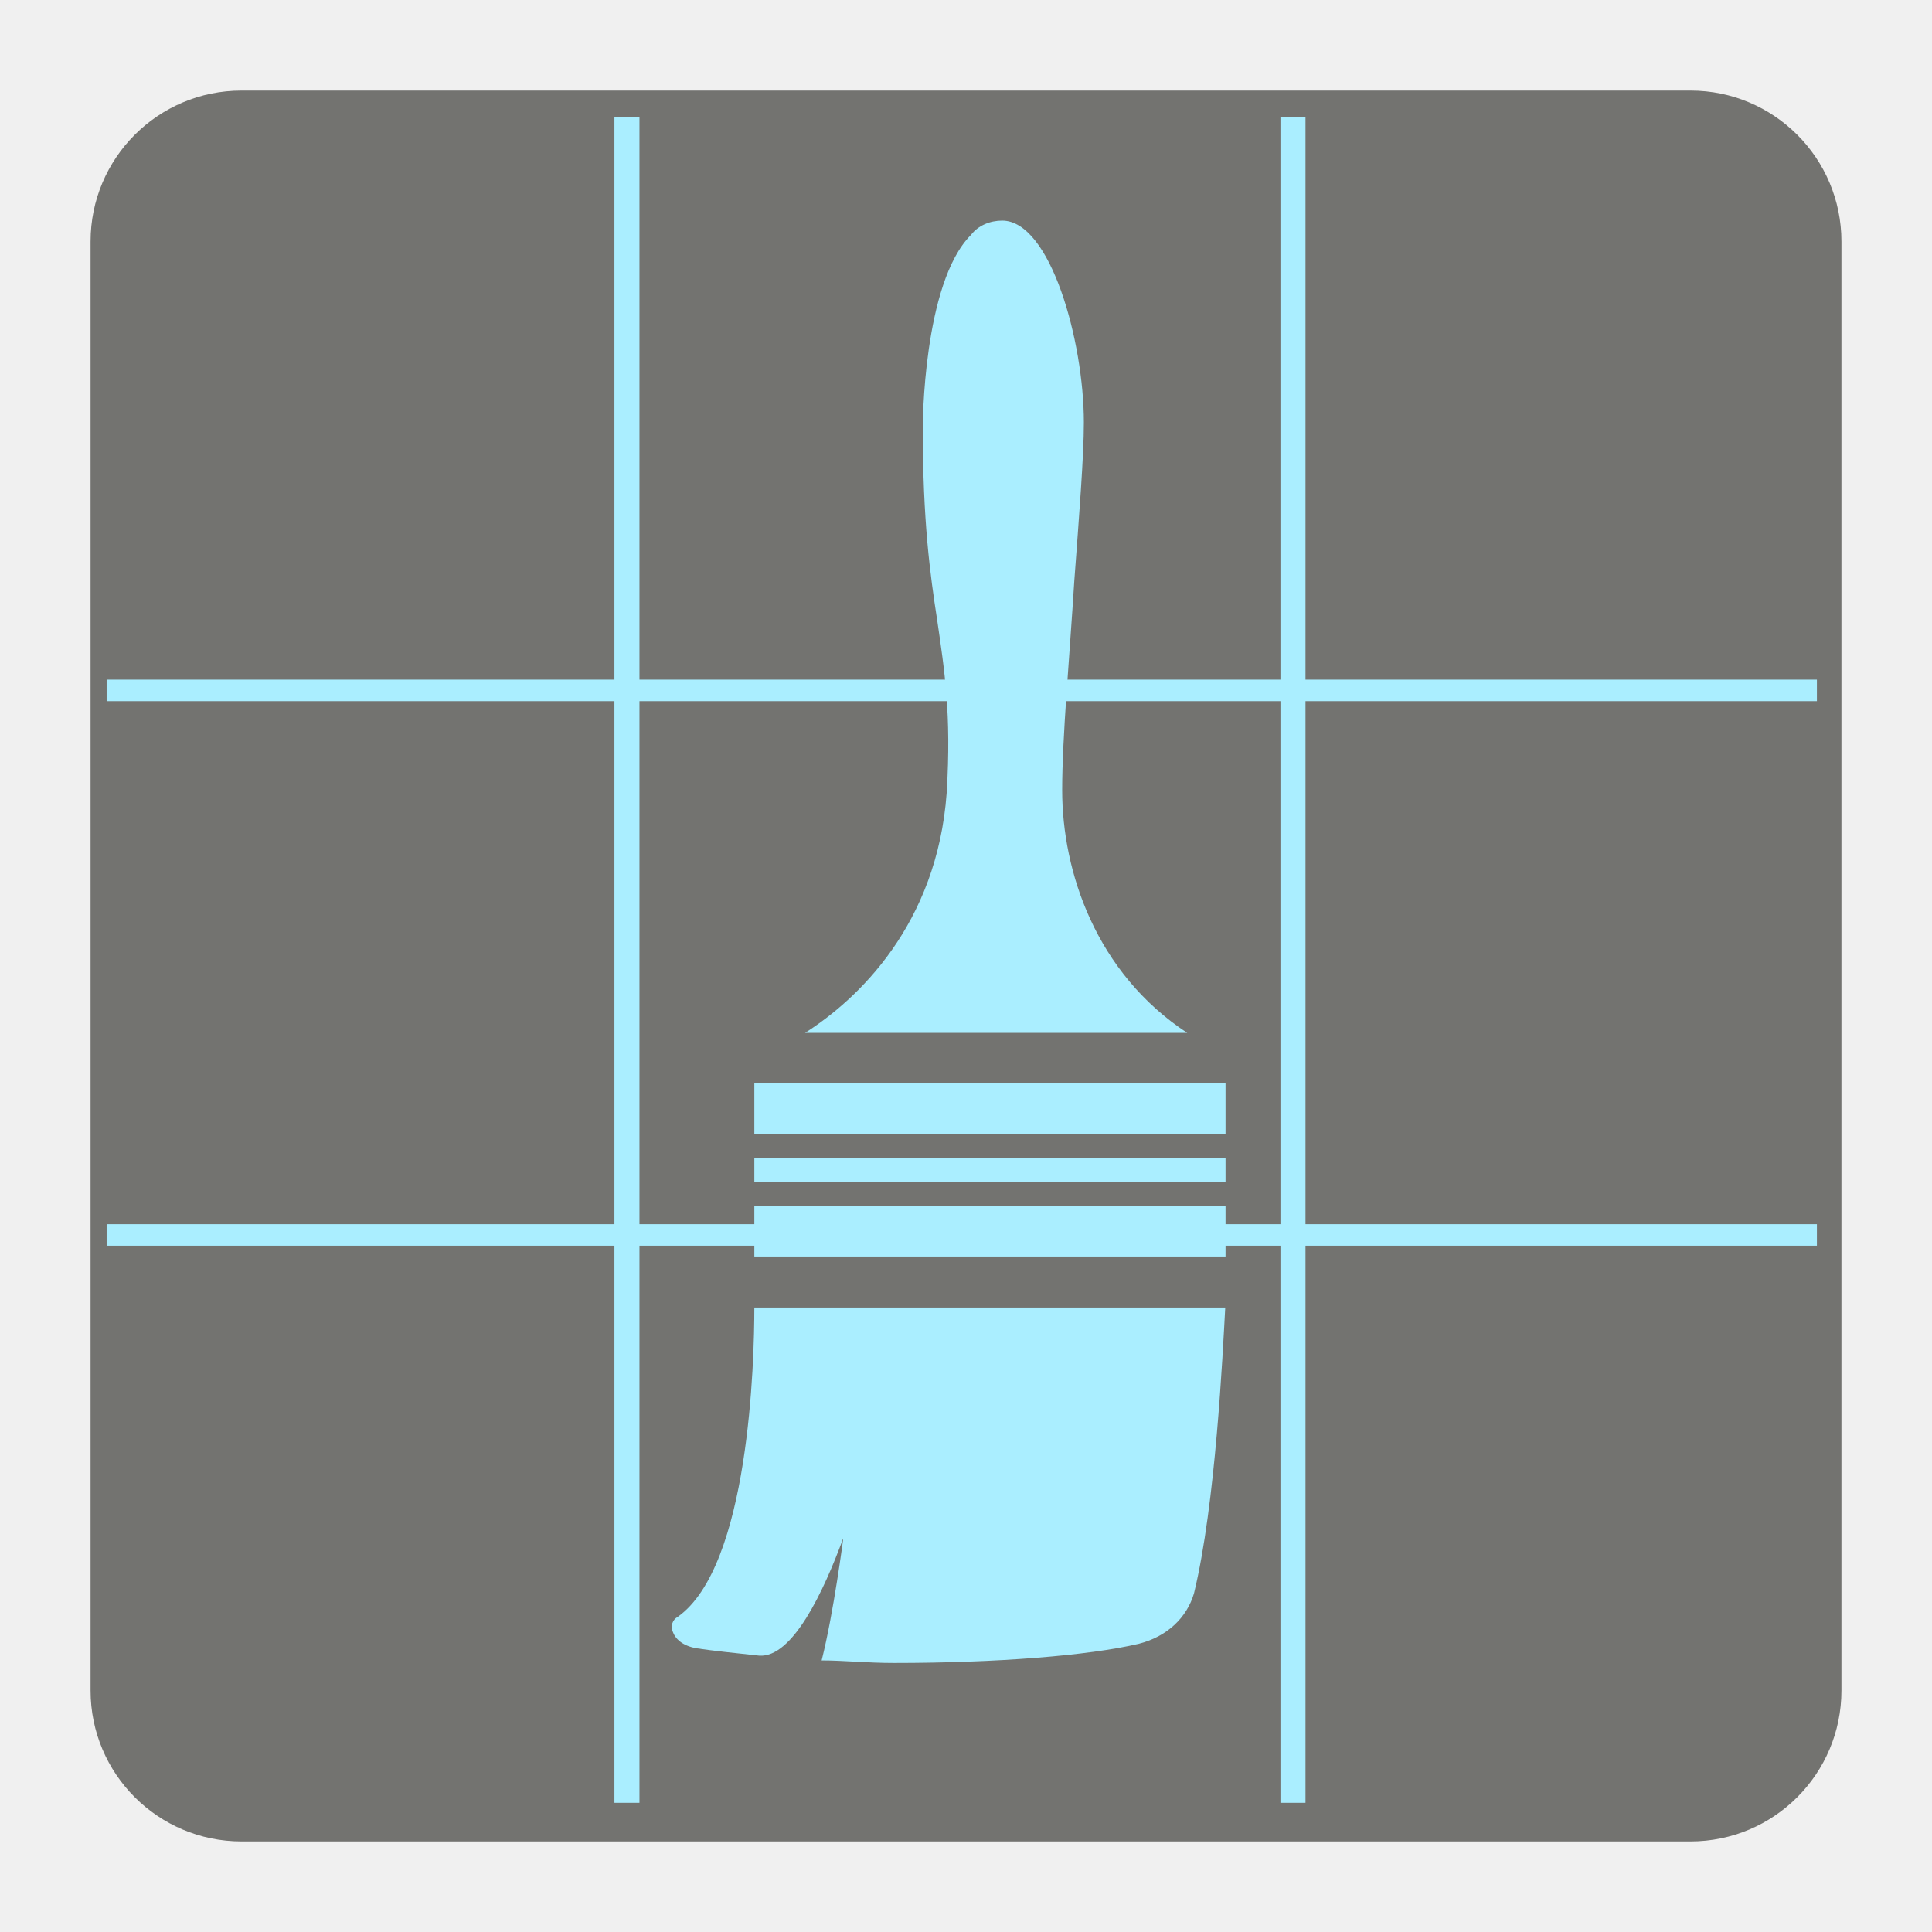
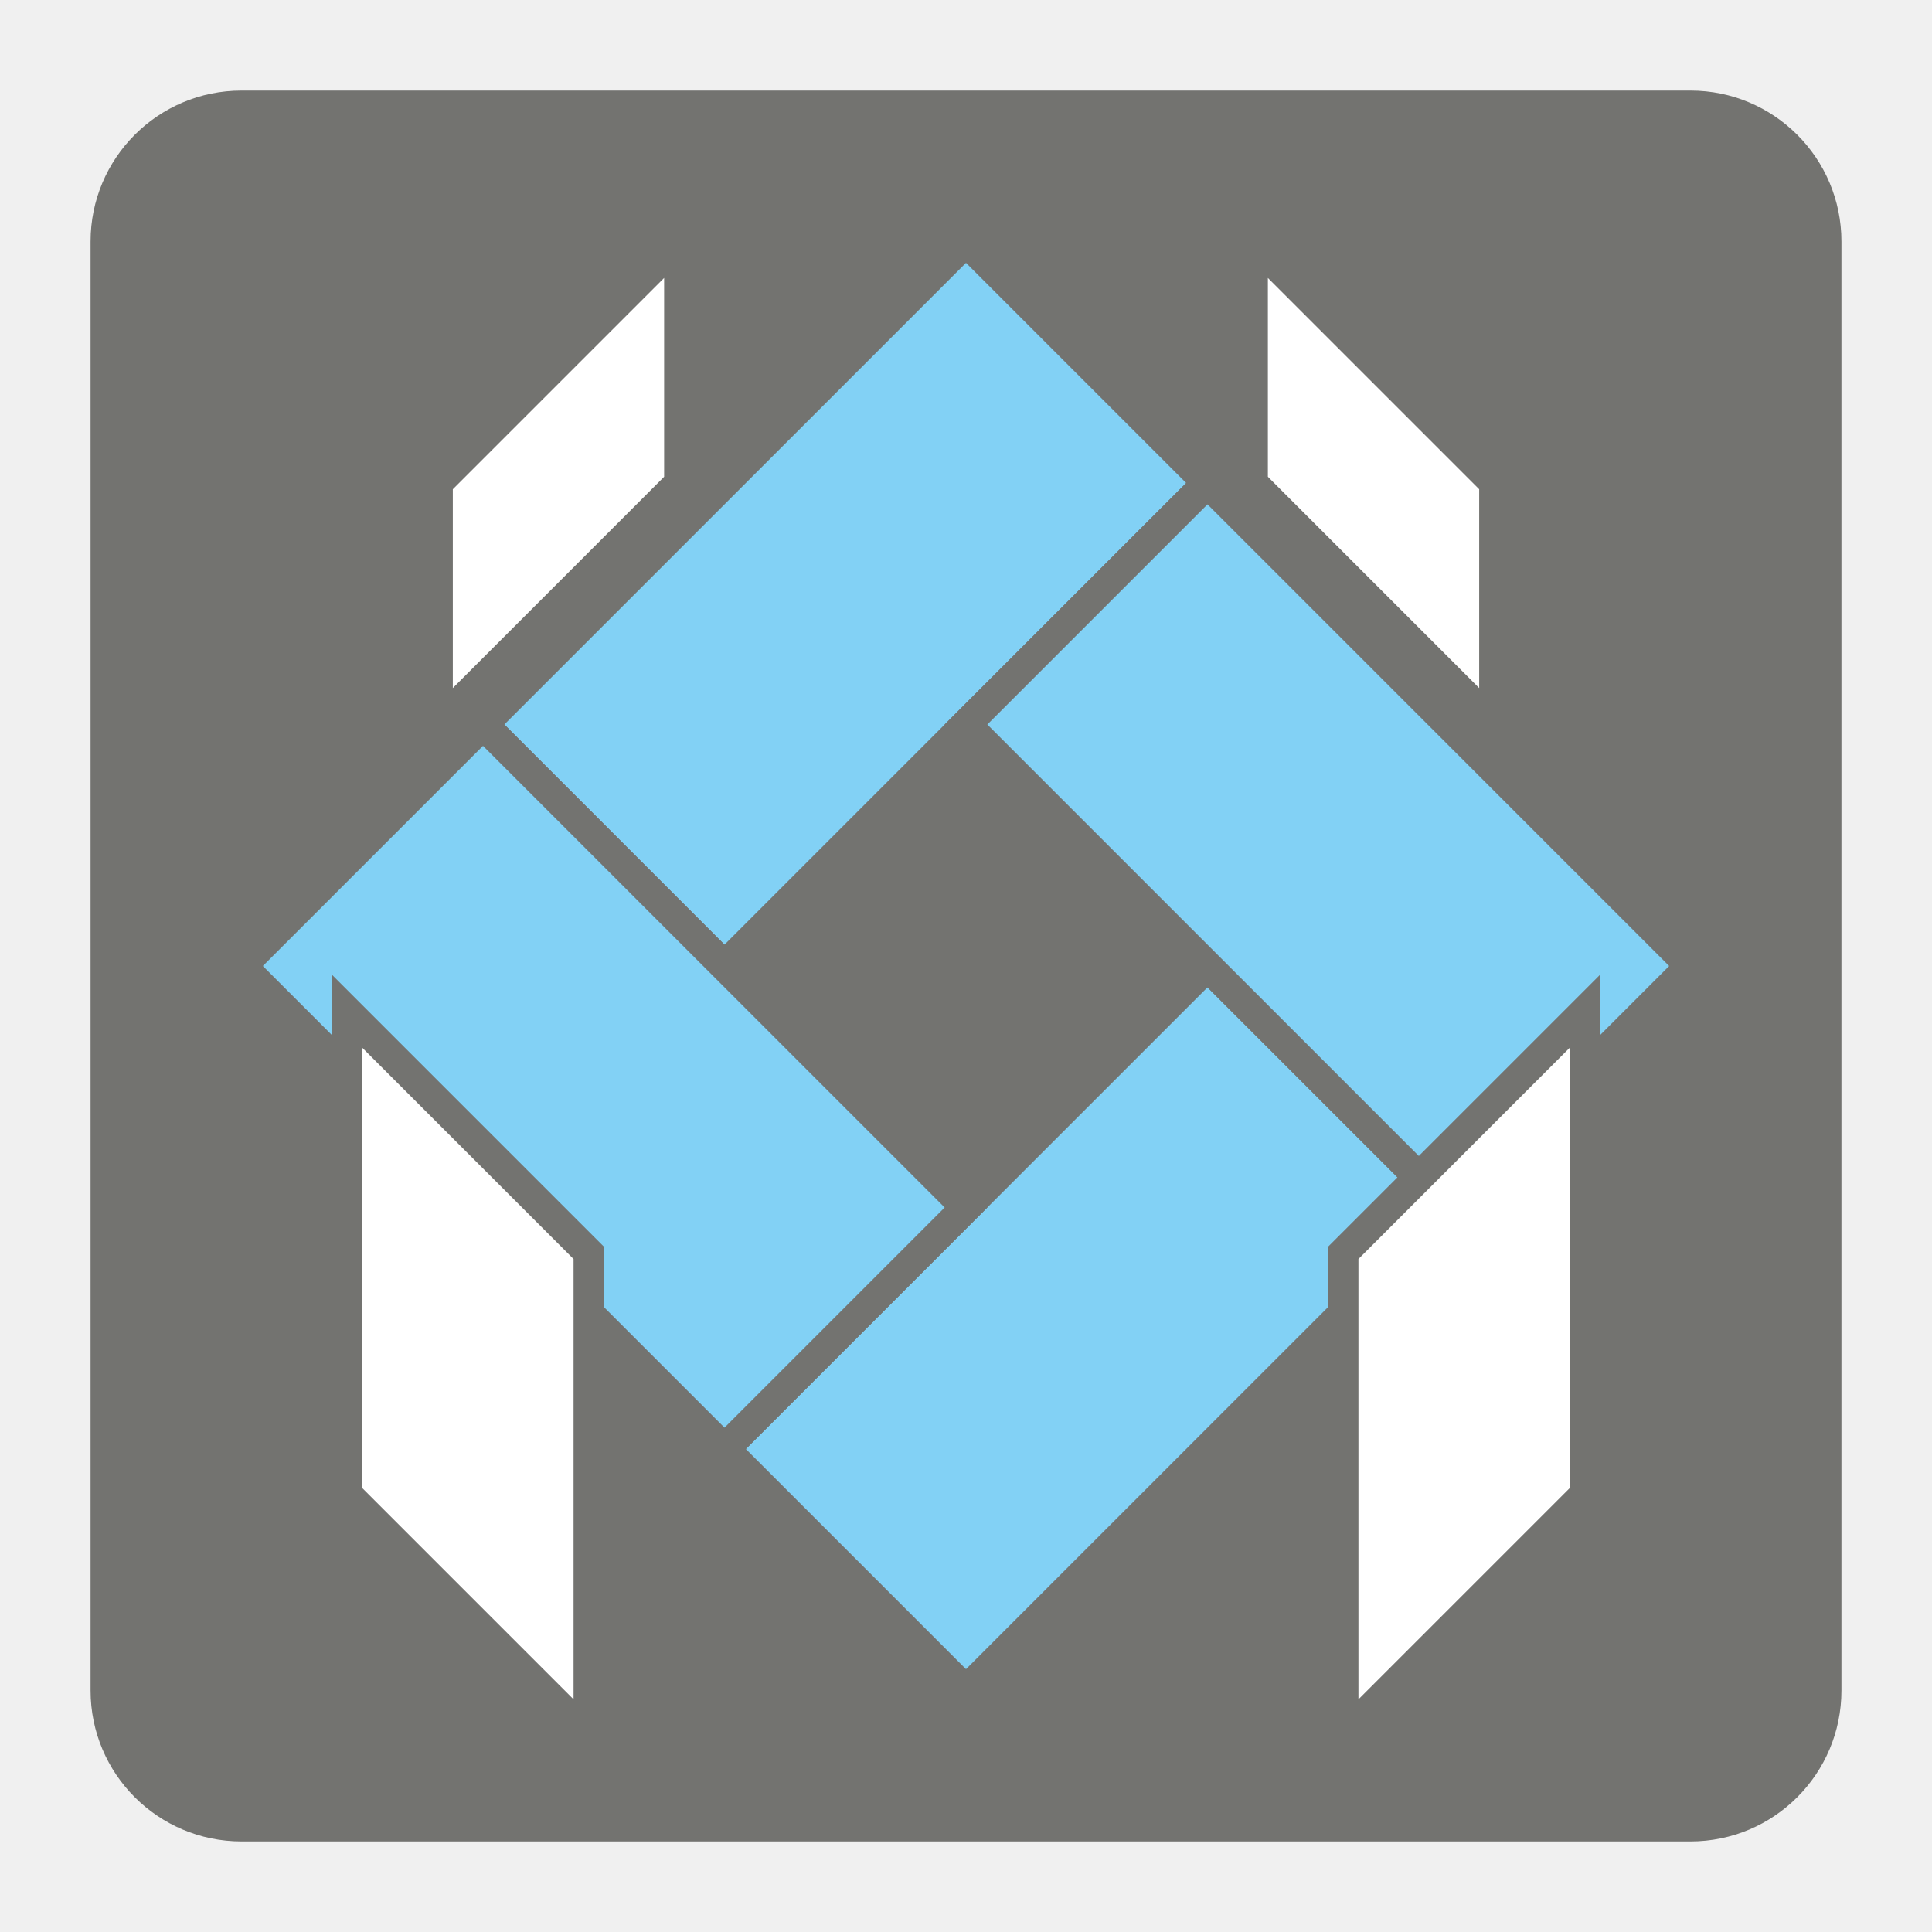
- <svg xmlns="http://www.w3.org/2000/svg" xmlns:ns1="http://www.openswatchbook.org/uri/2009/osb" height="128" version="1.1" width="128" style="overflow: hidden; position: relative;" id="svg3739">
-   <defs style="-webkit-tap-highlight-color: rgba(0, 0, 0, 0);" id="defs3731">
-     <linearGradient id="linearGradient6585" ns1:paint="solid">
-       <stop style="stop-color:#aaeeff;stop-opacity:1;" offset="0" id="stop6583" />
-     </linearGradient>
-   </defs>
-   <rect x="6" y="6" width="116" height="116" rx="10" ry="10" fill="#737370" stroke="#000" stroke-width="0" style="-webkit-tap-highlight-color: rgba(0, 0, 0, 0);" id="rect3733" />
-   <g id="XMLID_1_" transform="matrix(0.1866019,0,0,0.1866019,-9.362967,39.06075)" style="fill:#aaeeff;fill-opacity:1;stroke-width:5.359">
-     <path d="m 336,157.4 h 135.7 c -32.4,-21.3 -44.4,-57.2 -44.4,-86.2 0,-18.8 2.6,-46.9 4.3,-74.2 1.7,-23 3.4,-44.4 3.4,-56.3 0,-29 -11.9,-71.7 -29,-71.7 -4.3,0 -8.5,1.7 -11.1,5.1 -17.1,17.1 -17.1,68.3 -17.1,68.3 0,33.3 2.6,52.1 5.1,68.3 2.6,17.9 5.1,33.3 3.4,61.4 -3.4,46.9 -31.6,73.4 -50.3,85.3 z" id="XMLID_3_" style="fill:#aaeeff;fill-opacity:1;stroke-width:5.359" />
-     <rect height="8.5" width="167.3" y="201.8" x="318" id="XMLID_4_" style="fill:#aaeeff;fill-opacity:1;stroke-width:5.359" />
-     <rect height="17.9" width="167.3" y="218.9" x="318" id="XMLID_5_" style="fill:#aaeeff;fill-opacity:1;stroke-width:5.359" />
-     <rect height="17.9" width="167.3" y="175.3" x="318" id="XMLID_6_" style="fill:#aaeeff;fill-opacity:1;stroke-width:5.359" />
-     <path d="m 290.7,364.8 c -1.7,0.9 -2.6,3.4 -1.7,5.1 0.9,2.6 3.4,5.1 8.5,6 6,0.9 13.7,1.7 22.2,2.6 v 0 c 11.9,0.9 23,-23 29.9,-41.8 0,0 -3.4,26.5 -7.7,43.5 7.7,0 16.2,0.9 25.6,0.9 36.7,0 69.1,-2.6 87,-6.8 10.2,-2.6 17.1,-9.4 19.6,-17.9 7.7,-31.6 10.2,-85.3 11.1,-101.5 H 318 c 0,18.6 -1.7,92 -27.3,109.9 z" id="XMLID_7_" style="fill:#aaeeff;fill-opacity:1;stroke-width:5.359" />
-   </g>
-   <rect style="fill:#aaeeff;fill-opacity:1;stroke:#aaeeff;stroke-width:1;stroke-opacity:1" id="rect6625" width="112.31" height="0.425" x="7.565" y="-45.953" rx="0" ry="0" transform="scale(1,-1)" />
-   <rect transform="scale(1,-1)" ry="0" rx="0" y="-82.031" x="7.565" height="0.425" width="112.31" id="rect6627" style="fill:#aaeeff;fill-opacity:1;stroke:#aaeeff;stroke-width:1;stroke-opacity:1" />
-   <rect style="fill:#aaeeff;fill-opacity:1;stroke:#aaeeff;stroke-width:1;stroke-opacity:1" id="rect6629" width="0.659" height="110.703" x="41.207" y="8.237" />
-   <rect y="8.237" x="85.333" height="110.703" width="0.659" id="rect6631" style="fill:#aaeeff;fill-opacity:1;stroke:#aaeeff;stroke-width:1;stroke-opacity:1" />
+ <svg xmlns="http://www.w3.org/2000/svg" height="128" version="1.1" width="128" style="overflow: hidden; position: relative;" id="svg250">
+   <defs style="-webkit-tap-highlight-color: rgba(0, 0, 0, 0);" id="defs230" />
+   <rect x="6" y="6" width="116" height="116" rx="10" ry="10" fill="#737370" stroke="#000" stroke-width="0" style="-webkit-tap-highlight-color: rgba(0, 0, 0, 0);" id="rect232" />
+   <path fill="#82d1f5" stroke="#737370" d="M64,16L32,48L48,64L80,32Z" stroke-width="2px" style="-webkit-tap-highlight-color: rgba(0, 0, 0, 0);" id="path234" />
+   <path fill="#82d1f5" stroke="#737370" d="M80,64L48,96L64,112L96,80Z" stroke-width="2px" style="-webkit-tap-highlight-color: rgba(0, 0, 0, 0);" id="path236" />
+   <path fill="#82d1f5" stroke="#737370" d="M32,48L16,64L48,96L64,80Z" stroke-width="2px" style="-webkit-tap-highlight-color: rgba(0, 0, 0, 0);" id="path238" />
+   <path fill="#82d1f5" stroke="#737370" d="M80,32L112,64L96,80L64,48Z" stroke-width="2px" style="-webkit-tap-highlight-color: rgba(0, 0, 0, 0);" id="path240" />
+   <path fill="#ffffff" stroke="#737370" d="M45,16L29,32V48L45,32Z" stroke-width="2px" style="-webkit-tap-highlight-color: rgba(0, 0, 0, 0);" id="path242" />
+   <path fill="#ffffff" stroke="#737370" d="M83,16L99,32V48L83,32Z" stroke-width="2px" style="-webkit-tap-highlight-color: rgba(0, 0, 0, 0);" id="path244" />
+   <path fill="#ffffff" stroke="#737370" d="M23,67L39,83V115L23,99Z" stroke-width="2px" style="-webkit-tap-highlight-color: rgba(0, 0, 0, 0);" id="path246" />
+   <path fill="#ffffff" stroke="#737370" d="M105,67L89,83V115L105,99Z" stroke-width="2px" style="-webkit-tap-highlight-color: rgba(0, 0, 0, 0);" id="path248" />
</svg>
